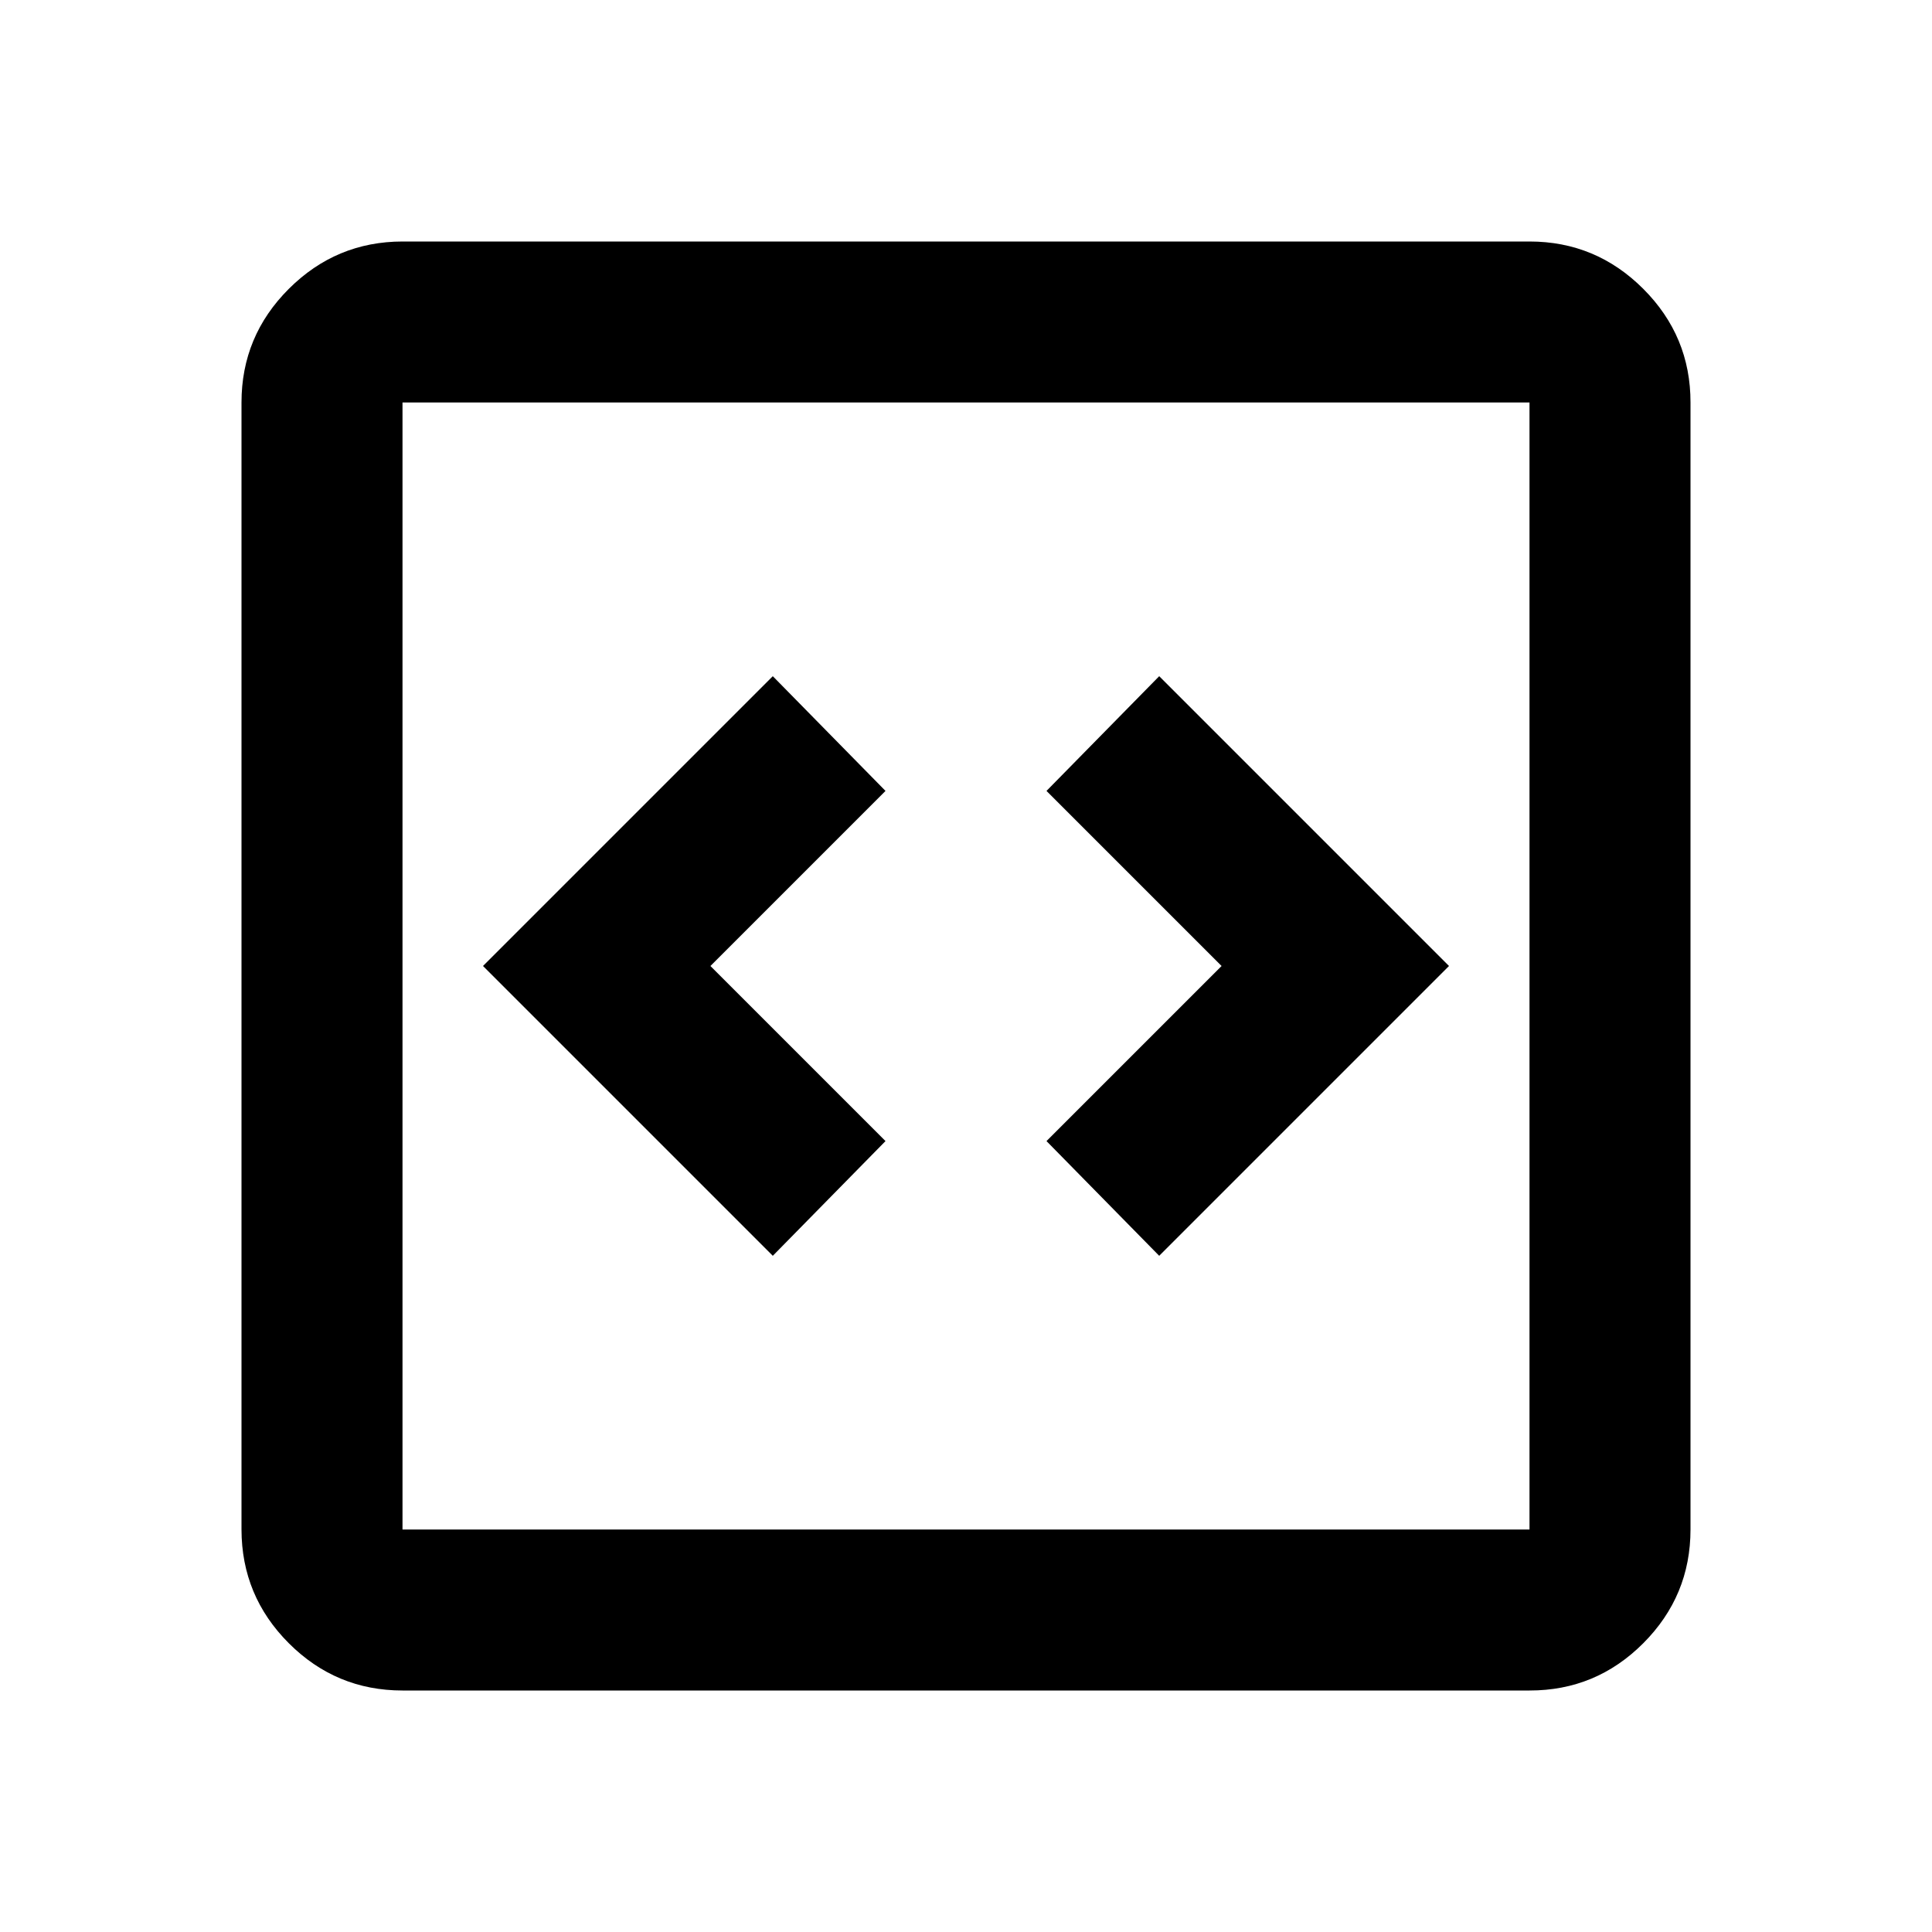
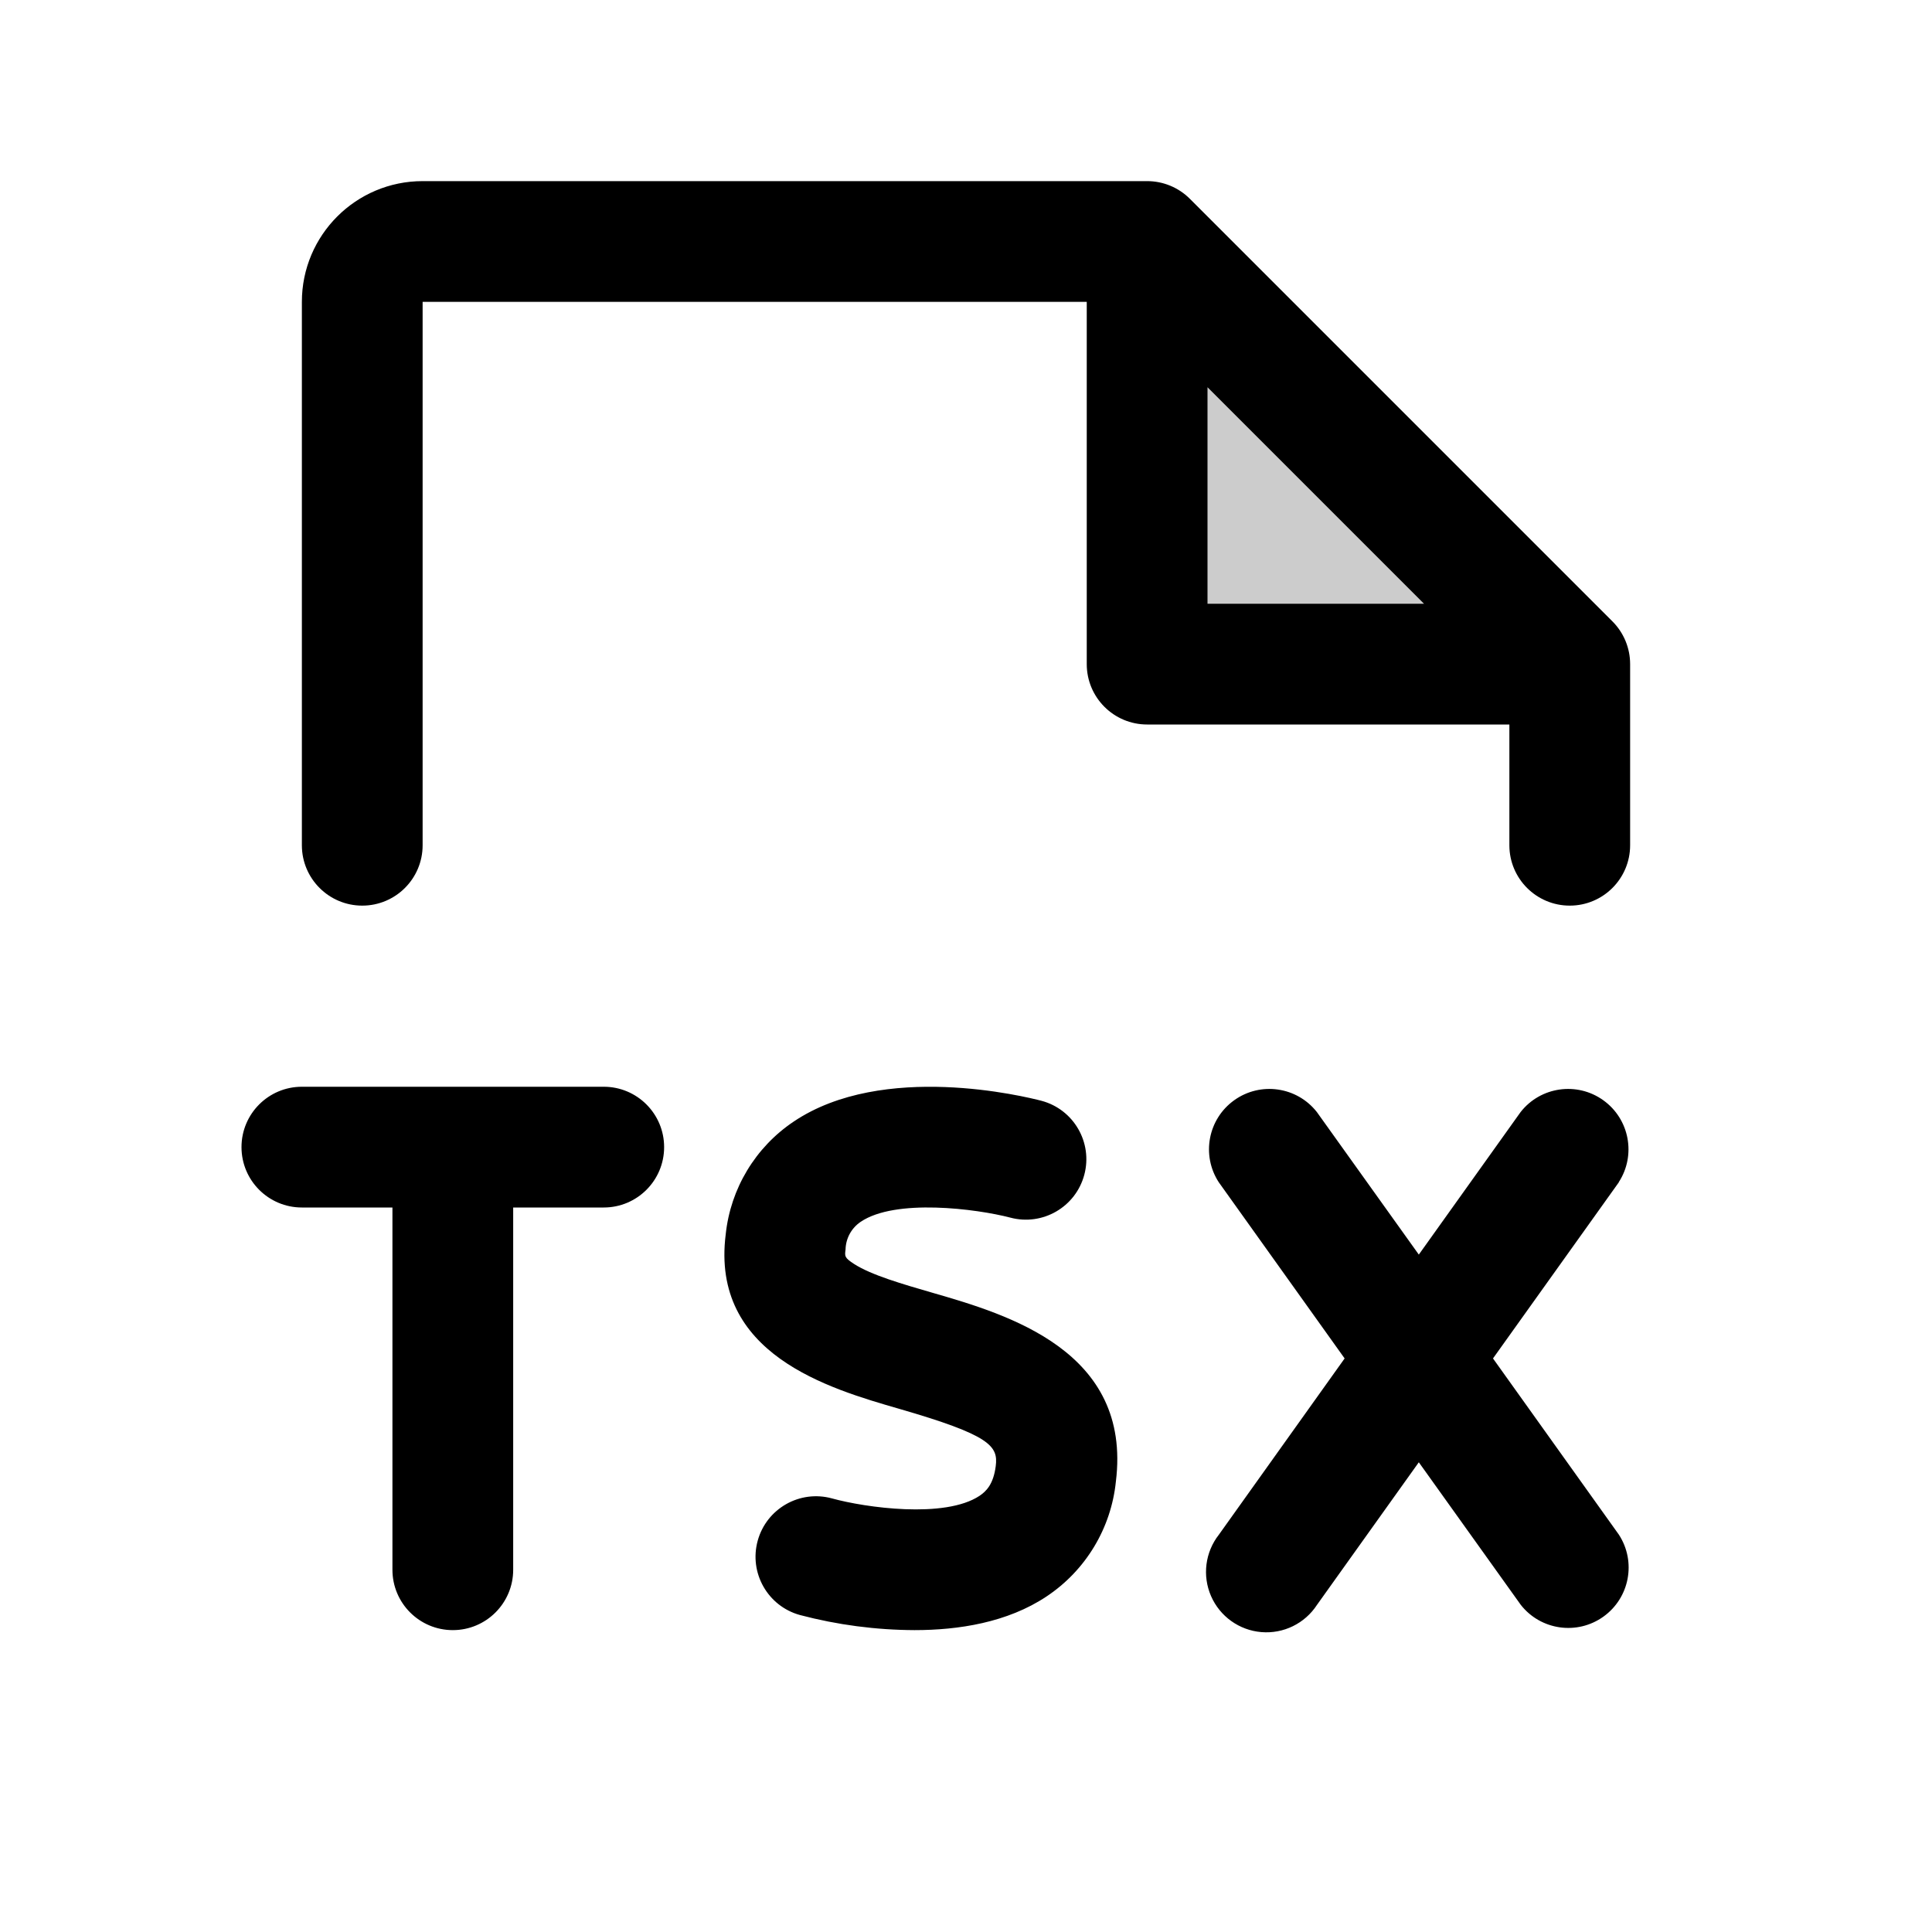
- <svg xmlns="http://www.w3.org/2000/svg" viewBox="0 0 24 24">
-   <path fill="currentColor" d="m9.6 15.6l1.4-1.425L8.825 12L11 9.825L9.6 8.4L6 12zm4.8 0L18 12l-3.6-3.6L13 9.825L15.175 12L13 14.175zM5 21q-.825 0-1.412-.587T3 19V5q0-.825.588-1.412T5 3h14q.825 0 1.413.588T21 5v14q0 .825-.587 1.413T19 21zm0-2h14V5H5zM5 5v14z" />
+ <svg xmlns="http://www.w3.org/2000/svg" viewBox="0 0 256 256" fill="currentColor">
+   <path d="M208,88H152V32Z" opacity="0.2" />
+   <path d="M214.51,156.65,197.83,180l16.68,23.35a8,8,0,0,1-13,9.3L188,193.76l-13.49,18.89a8,8,0,1,1-13-9.3L178.17,180l-16.68-23.35a8,8,0,0,1,13-9.3L188,166.24l13.49-18.89a8,8,0,0,1,13,9.3ZM123.6,171.31c-4-1.16-8.14-2.35-10.45-3.84-1.25-.82-1.23-1-1.11-1.9a4.54,4.54,0,0,1,2-3.67c4.6-3.12,15.34-1.73,19.83-.56A8,8,0,0,0,138,145.86c-2.12-.55-21-5.22-32.84,2.76a20.58,20.58,0,0,0-9,14.94c-2,15.89,13.65,20.42,23,23.12,12.06,3.49,13.12,4.92,12.78,7.59-.31,2.41-1.26,3.33-2.14,3.93-4.6,3.06-15.17,1.56-19.55.35A8,8,0,1,0,106,214a60.43,60.43,0,0,0,15.18,2c5.82,0,12.3-1,17.49-4.46a20.82,20.82,0,0,0,9.19-15.23C150,179,133.49,174.17,123.6,171.31ZM80,144H40a8,8,0,0,0,0,16H52v48a8,8,0,0,0,16,0V160H80a8,8,0,0,0,0-16ZM216,88v24a8,8,0,0,1-16,0V96H152a8,8,0,0,1-8-8V40H56v72a8,8,0,0,1-16,0V40A16,16,0,0,1,56,24h96a8,8,0,0,1,5.66,2.34l56,56A8,8,0,0,1,216,88Zm-27.31-8L160,51.31V80Z" />
</svg>
